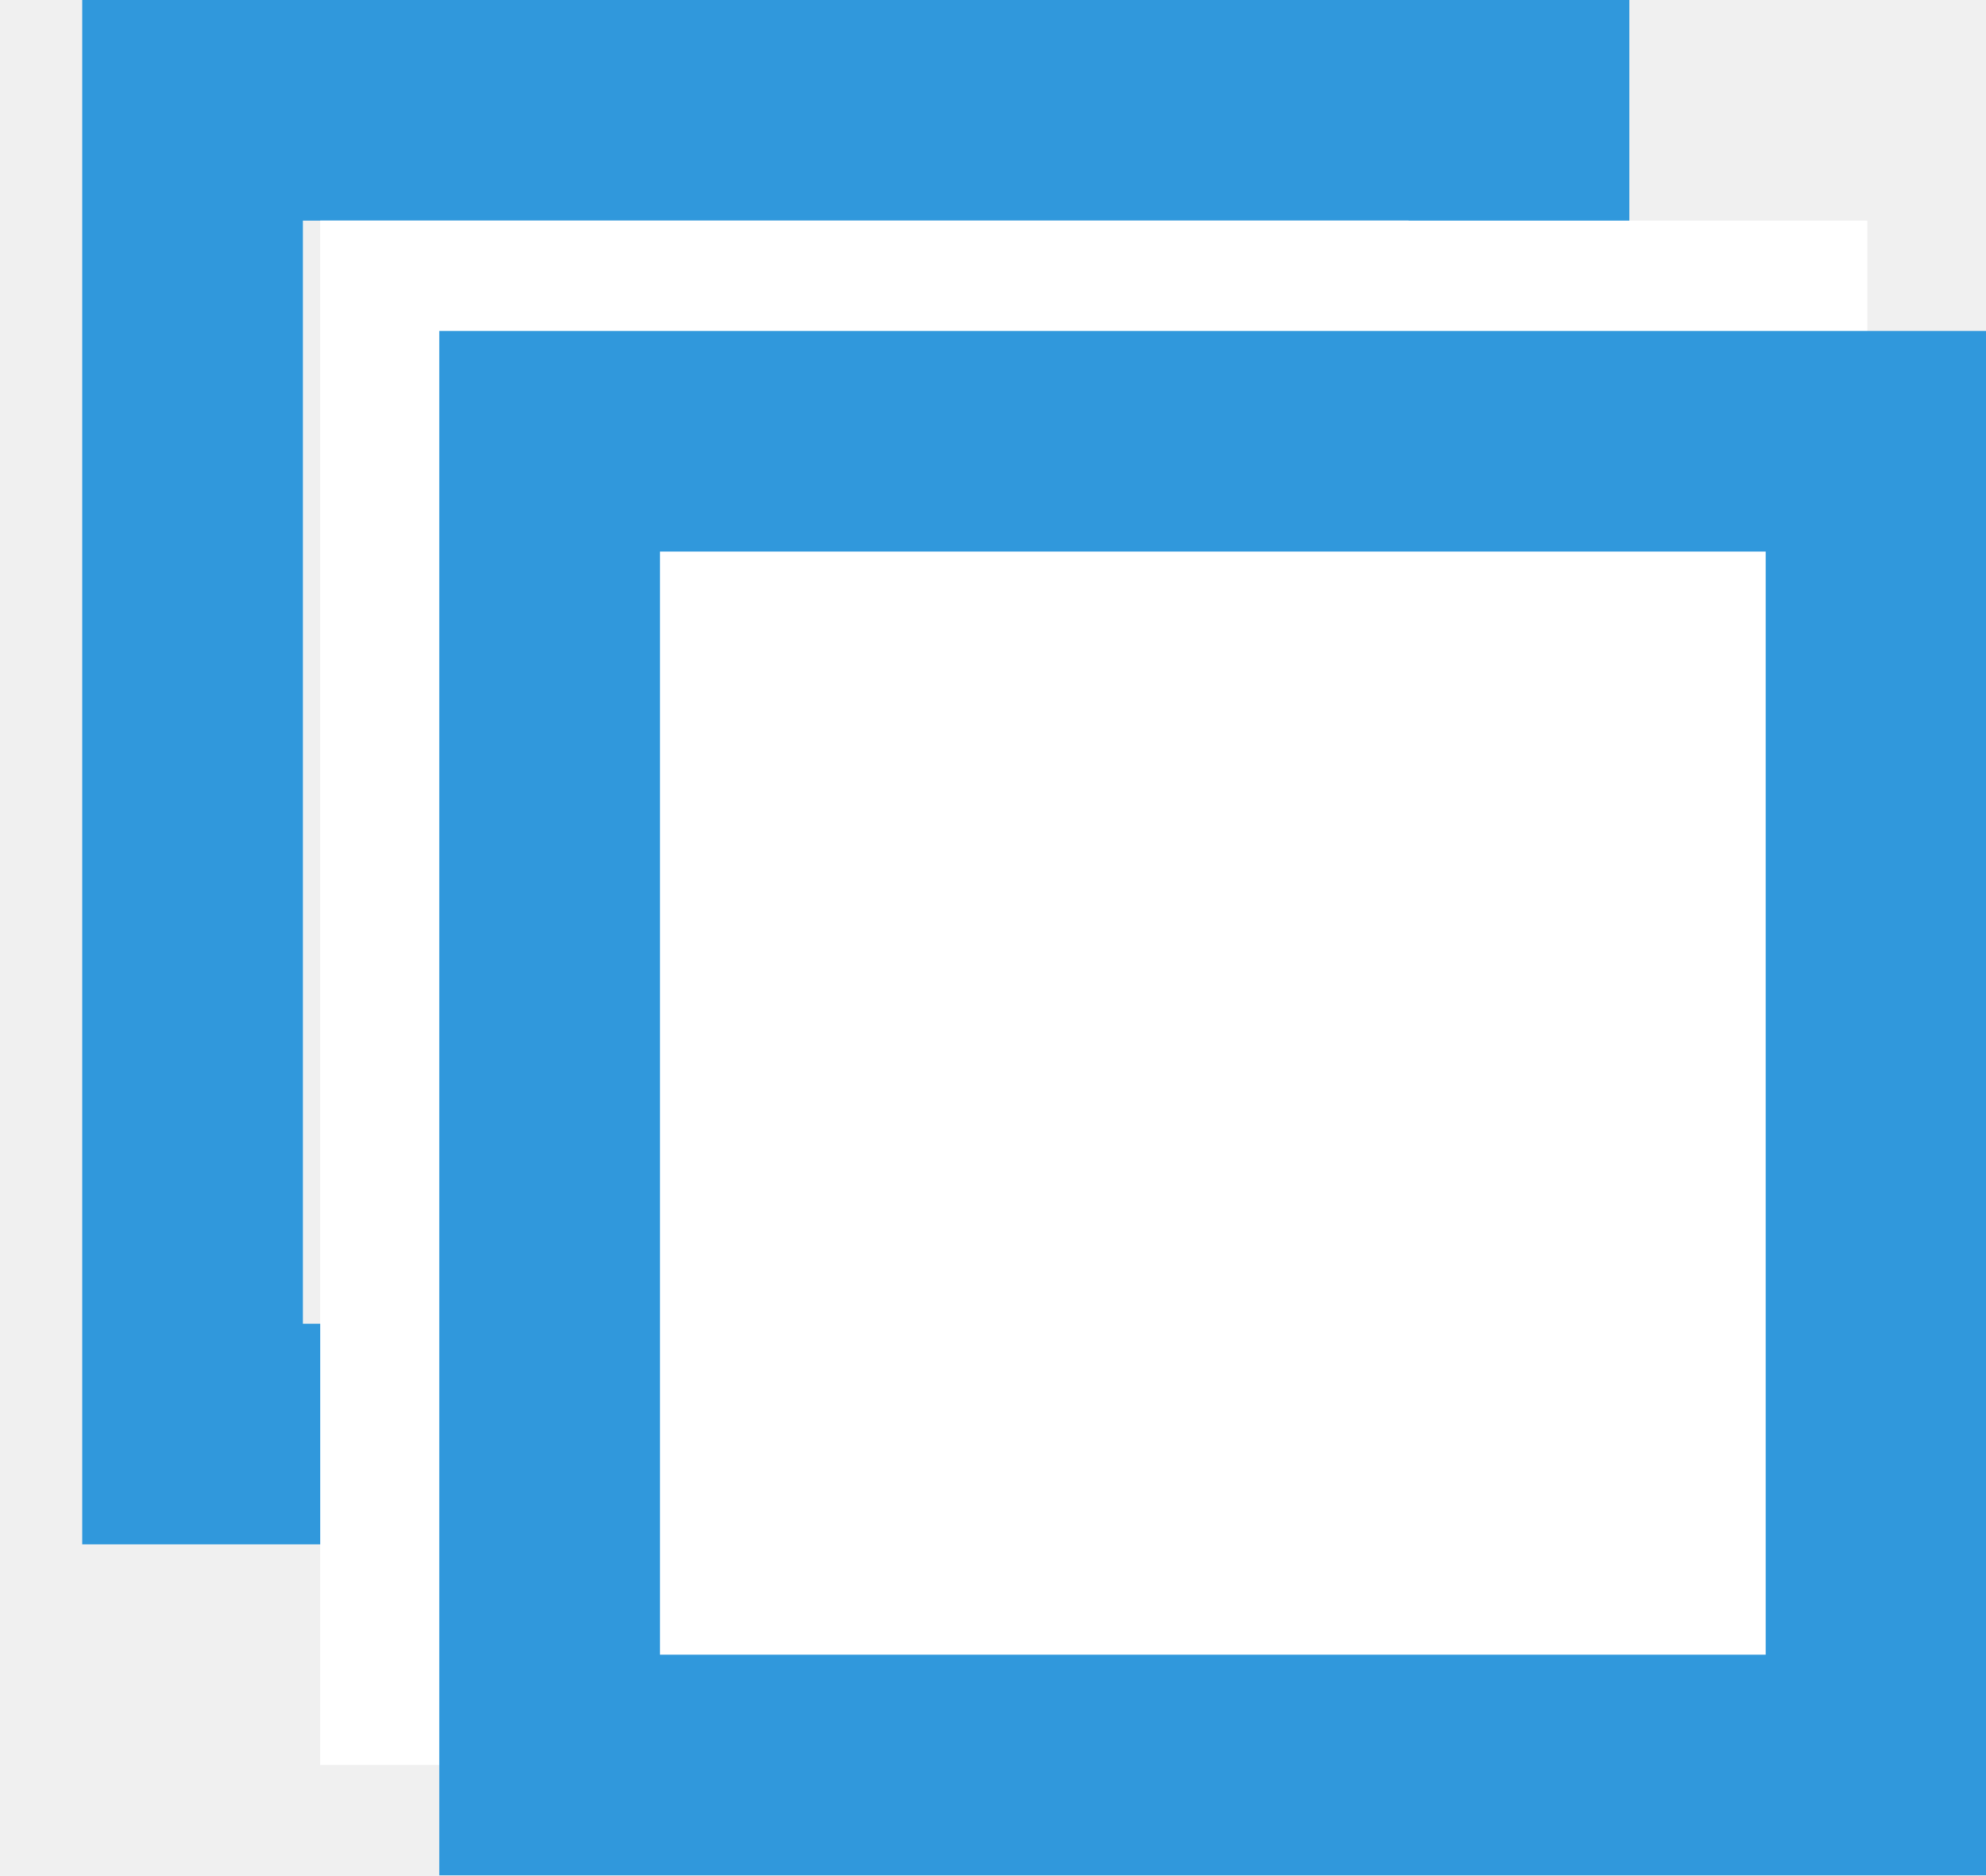
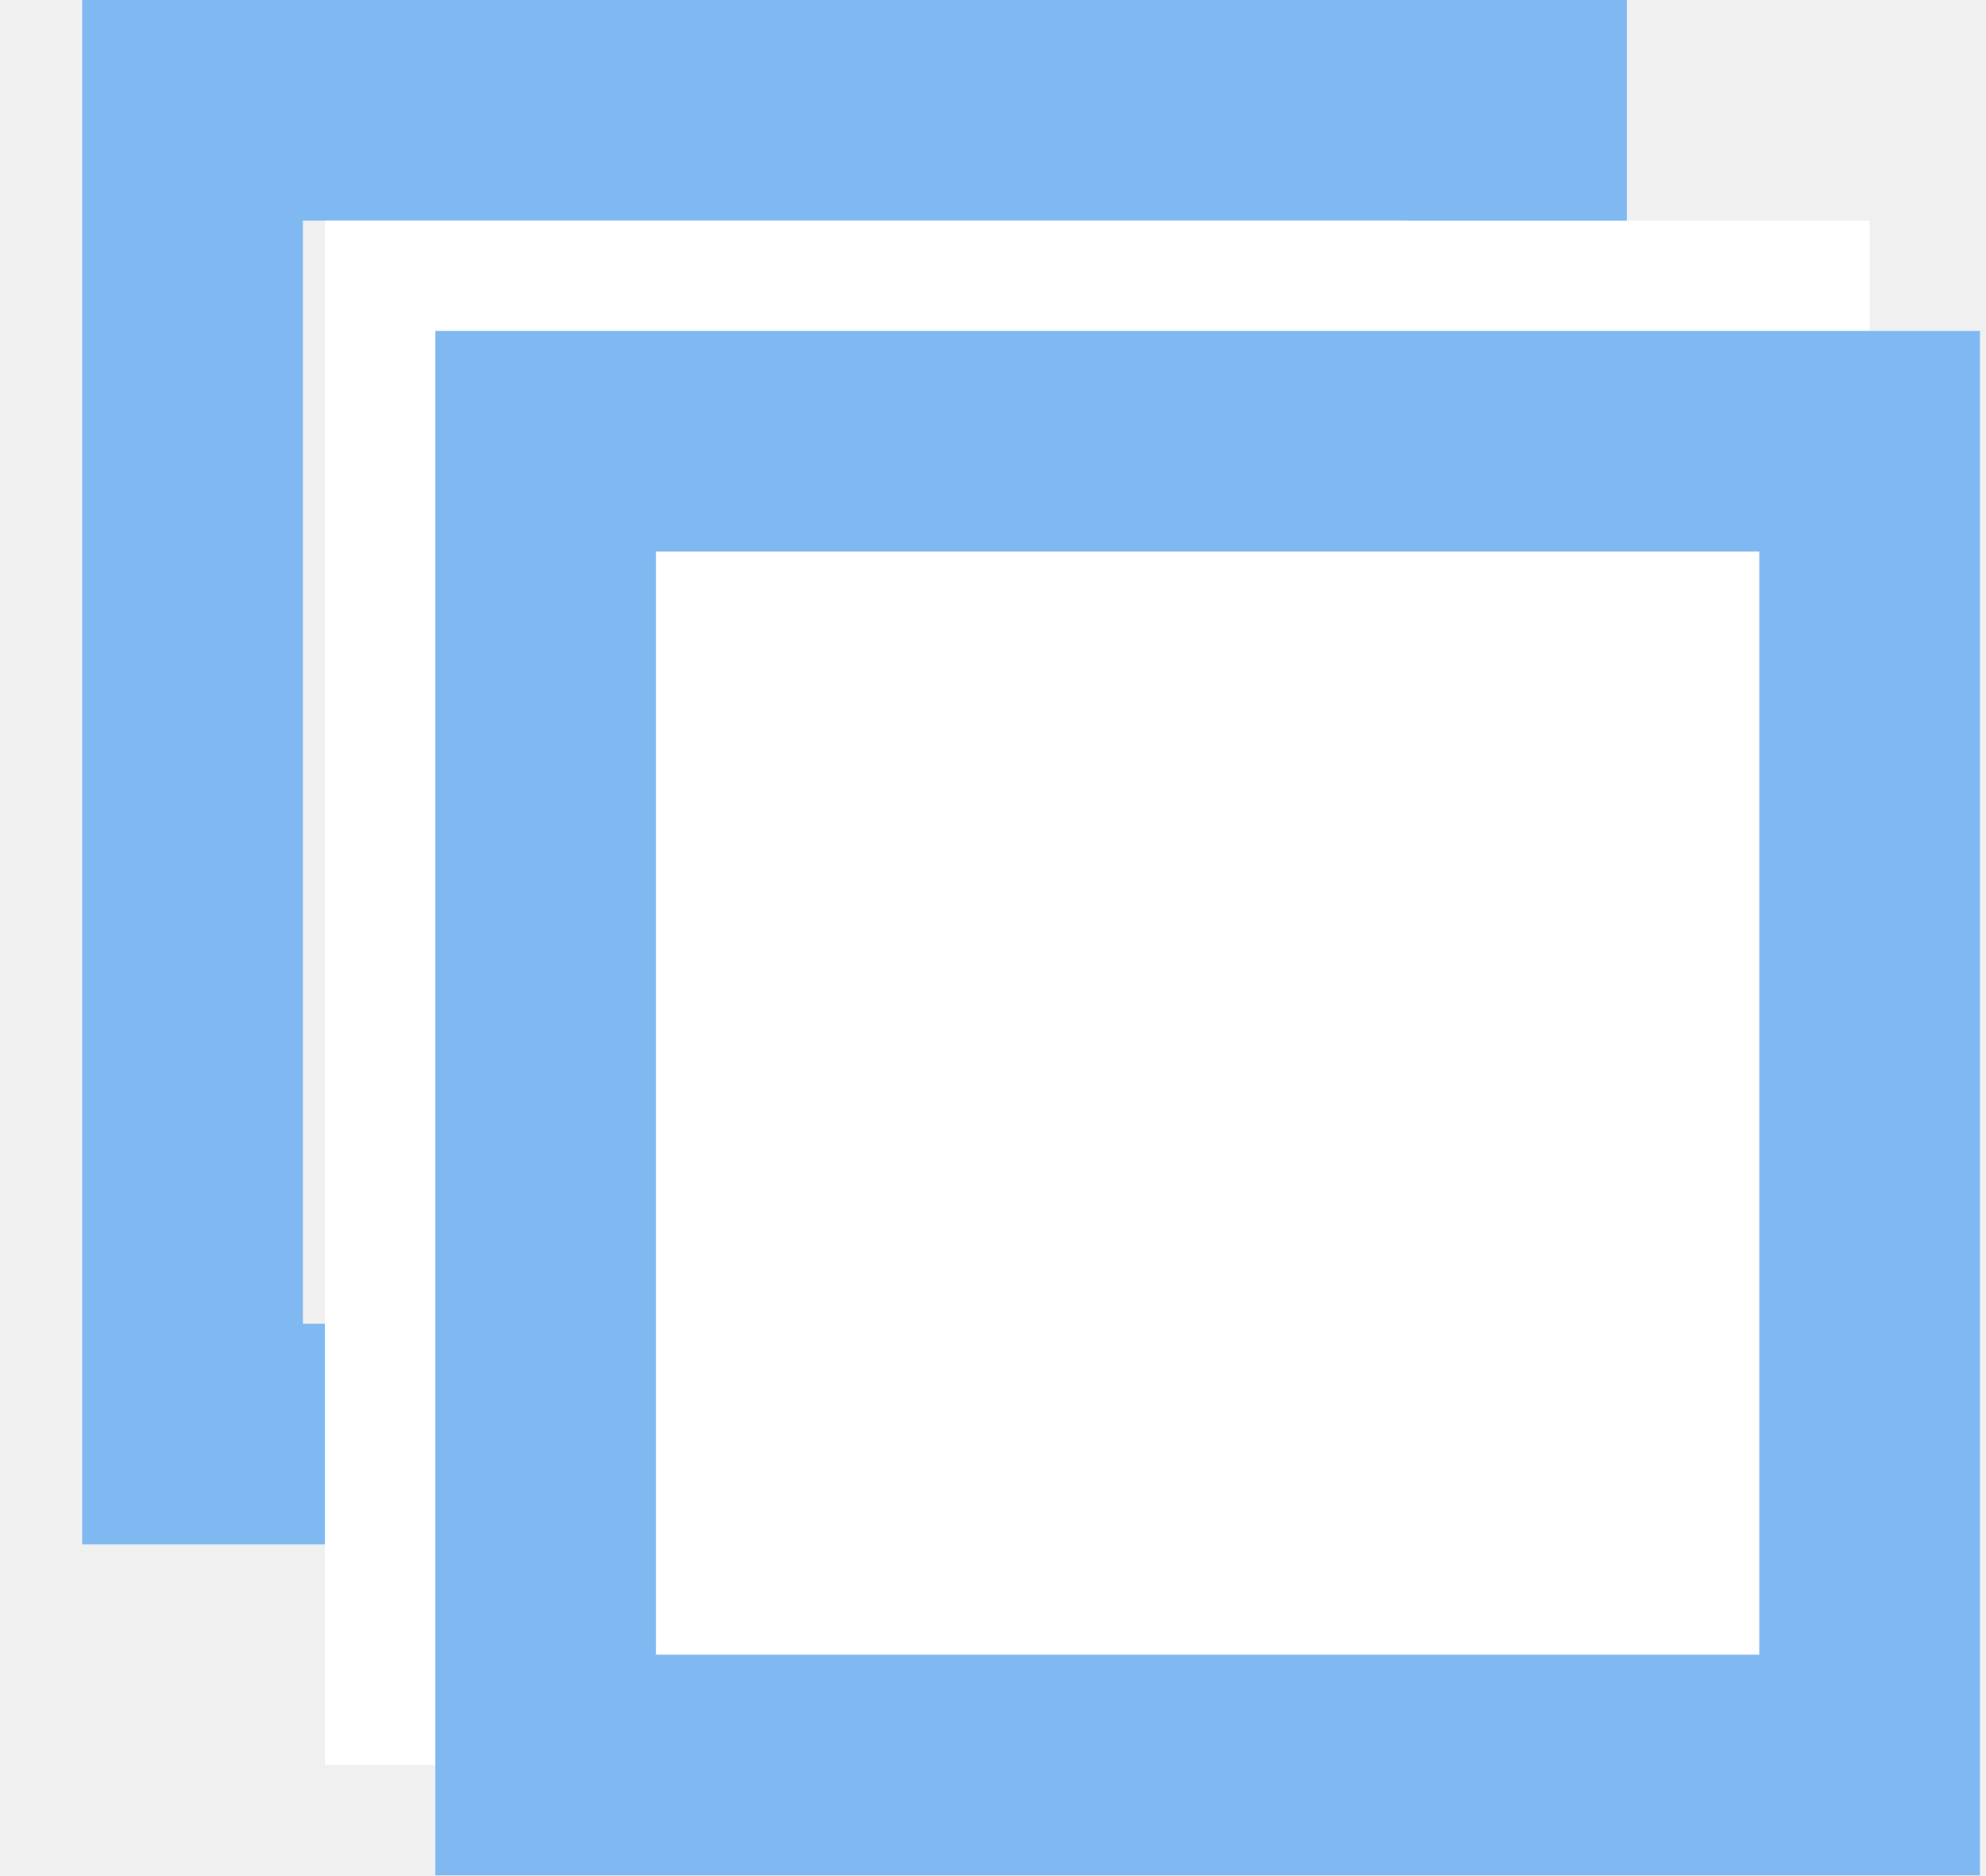
- <svg xmlns="http://www.w3.org/2000/svg" width="18px" height="17px" viewBox="0 0 18 17" version="1.1">
-   <defs />
-   <g id="Reveal-Seedphrase" stroke="none" stroke-width="1" fill="none" fill-rule="evenodd">
+ <svg xmlns="http://www.w3.org/2000/svg" version="1.1" id="图层_1" x="0px" y="0px" viewBox="0 0 18 17" style="enable-background:new 0 0 18 17;" xml:space="preserve">
+   <style type="text/css">
+ 	.st0{fill:none;stroke:#80B9F2;stroke-width:2;}
+ 	.st1{fill:#FFFFFF;}
+ </style>
+   <g id="Reveal-Seedphrase">
    <g id="Seed-phrase-2" transform="translate(-39, -379)">
      <g id="Group-2">
        <g id="Group-8" transform="translate(16, 248)">
          <g id="Group-6" transform="translate(23.33648, 120)">
            <g id="Group-5" transform="translate(0.408805, 11)">
              <g id="copy-to-clipboard">
-                 <rect id="Rectangle-18" stroke="#3098DC" stroke-width="2" x="1" y="1" width="12.022" height="12" />
-                 <rect id="Rectangle-18-Copy-2" fill="#FFFFFF" x="2.157" y="2" width="14.022" height="14" />
-                 <rect id="Rectangle-18-Copy" stroke="#3098DC" stroke-width="2" x="4.236" y="4" width="12.022" height="12" />
+                 <rect id="Rectangle-18" x="1" y="1" class="st0" width="12" height="12" />
+                 <rect id="Rectangle-18-Copy-2" x="2.2" y="2" class="st1" width="14" height="14" />
+                 <rect id="Rectangle-18-Copy" x="4.2" y="4" class="st0" width="12" height="12" />
              </g>
            </g>
          </g>
        </g>
      </g>
    </g>
  </g>
</svg>
